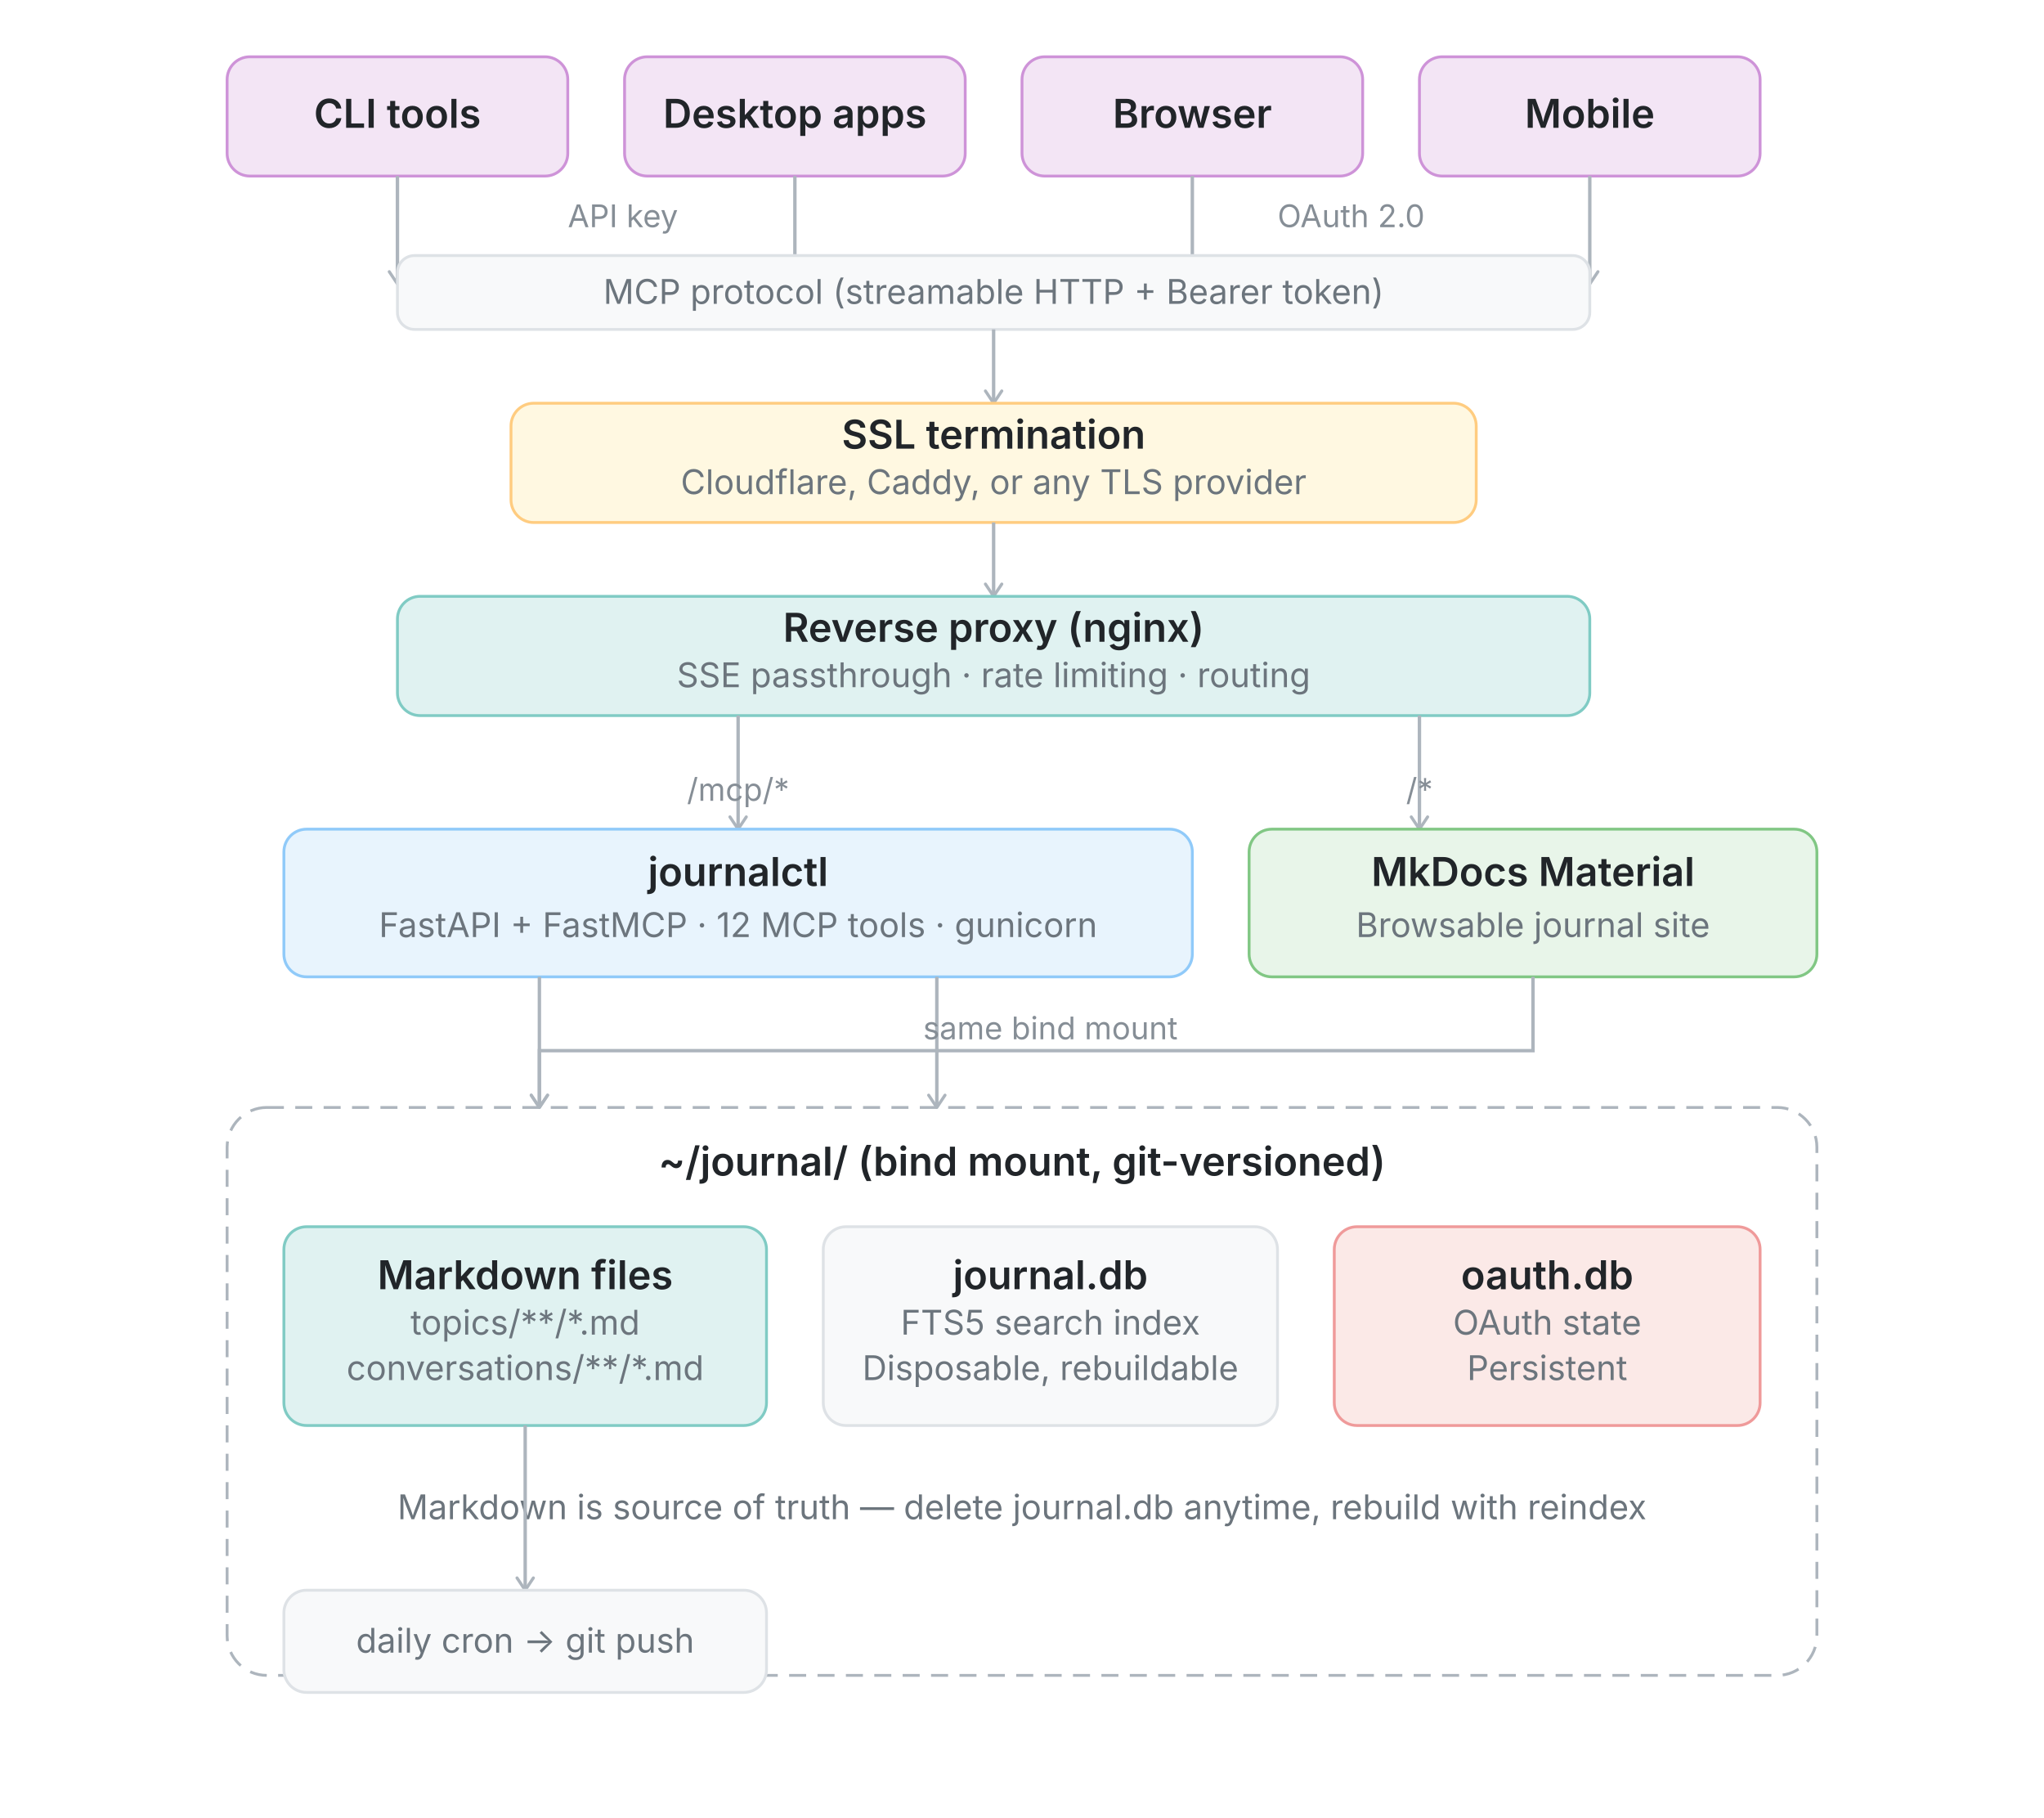
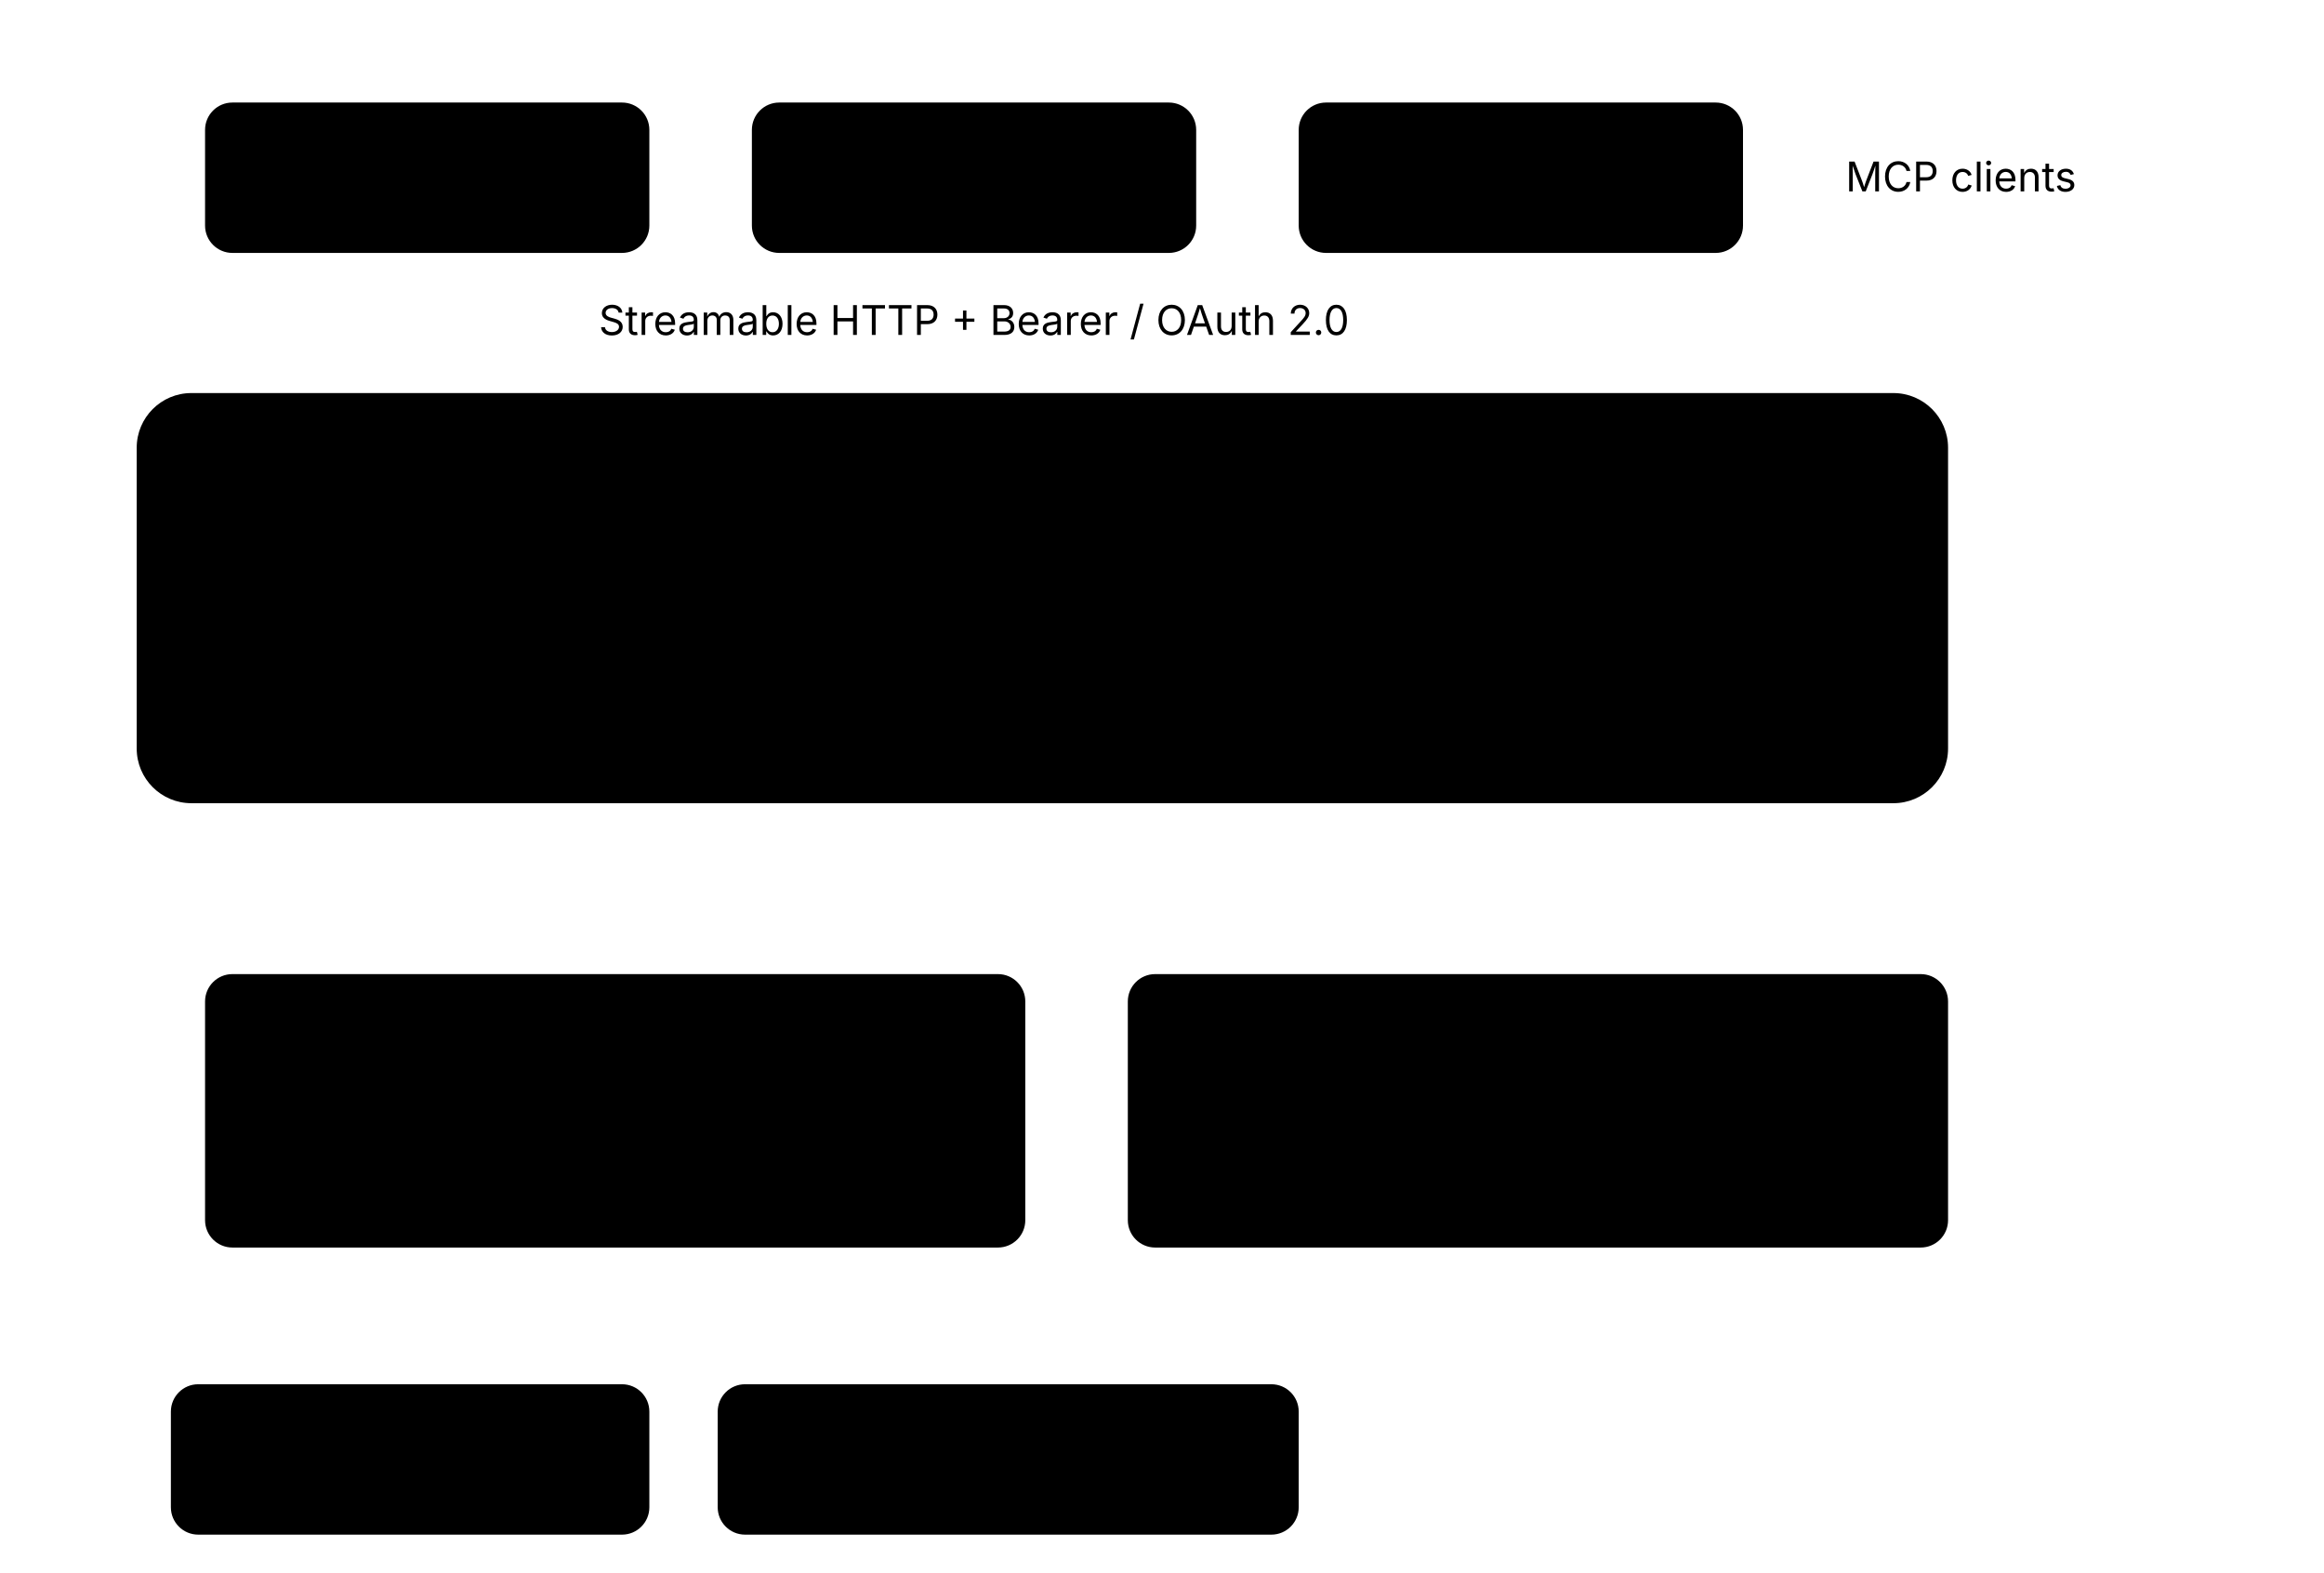
- <svg xmlns="http://www.w3.org/2000/svg" width="720" viewBox="0 0 720 640" style="font-family: -apple-system, BlinkMacSystemFont, 'Segoe UI', sans-serif; background: transparent;">
+ <svg xmlns="http://www.w3.org/2000/svg" width="100%" viewBox="0 0 680 460" style="font-family: system-ui, -apple-system, sans-serif;">
  <style>
-     .box { fill: #f8f9fa; stroke: #dee2e6; stroke-width: 1; }
-     .box-accent { fill: #e8f4fd; stroke: #90caf9; stroke-width: 1; }
-     .box-green { fill: #e8f5e9; stroke: #81c784; stroke-width: 1; }
-     .box-amber { fill: #fff8e1; stroke: #ffcc80; stroke-width: 1; }
-     .box-purple { fill: #f3e5f5; stroke: #ce93d8; stroke-width: 1; }
-     .box-teal { fill: #e0f2f1; stroke: #80cbc4; stroke-width: 1; }
-     .box-coral { fill: #fbe9e7; stroke: #ef9a9a; stroke-width: 1; }
-     .box-dashed { fill: none; stroke: #adb5bd; stroke-width: 1; stroke-dasharray: 6 4; }
-     .title { font-size: 14px; font-weight: 600; fill: #212529; }
-     .subtitle { font-size: 12px; fill: #6c757d; }
-     .label { font-size: 11px; fill: #868e96; }
-     .arr { stroke: #adb5bd; stroke-width: 1.2; marker-end: url(#arrow); }
-     .arr-label { font-size: 11px; fill: #868e96; }
+     @media (prefers-color-scheme: light) {
+       .bg-server { fill: #EEEDFE; stroke: #534AB7; }
+       .bg-server text.title { fill: #3C3489; }
+       .bg-auth { fill: #E1F5EE; stroke: #0F6E56; }
+       .bg-auth text { fill: #085041; } .bg-auth text.sub { fill: #0F6E56; }
+       .bg-tools { fill: #FAECE7; stroke: #993C1D; }
+       .bg-tools text { fill: #712B13; } .bg-tools text.sub { fill: #993C1D; }
+       .bg-db { fill: #E6F1FB; stroke: #185FA5; }
+       .bg-db text { fill: #0C447C; } .bg-db text.sub { fill: #185FA5; }
+       .bg-archive { fill: #FAEEDA; stroke: #854F0B; }
+       .bg-archive text { fill: #633806; } .bg-archive text.sub { fill: #854F0B; }
+       .bg-search { fill: #E1F5EE; stroke: #0F6E56; }
+       .bg-search text { fill: #085041; }
+       .bg-client { fill: #F1EFE8; stroke: #5F5E5A; }
+       .bg-client text { fill: #444441; }
+       .label { fill: #888780; } .arrow { stroke: #888780; }
+     }
+     @media (prefers-color-scheme: dark) {
+       .bg-server { fill: #26215C; stroke: #AFA9EC; }
+       .bg-server text.title { fill: #CECBF6; }
+       .bg-auth { fill: #04342C; stroke: #5DCAA5; }
+       .bg-auth text { fill: #9FE1CB; } .bg-auth text.sub { fill: #5DCAA5; }
+       .bg-tools { fill: #4A1B0C; stroke: #F0997B; }
+       .bg-tools text { fill: #F5C4B3; } .bg-tools text.sub { fill: #F0997B; }
+       .bg-db { fill: #042C53; stroke: #85B7EB; }
+       .bg-db text { fill: #B5D4F4; } .bg-db text.sub { fill: #85B7EB; }
+       .bg-archive { fill: #412402; stroke: #EF9F27; }
+       .bg-archive text { fill: #FAC775; } .bg-archive text.sub { fill: #EF9F27; }
+       .bg-search { fill: #04342C; stroke: #5DCAA5; }
+       .bg-search text { fill: #9FE1CB; }
+       .bg-client { fill: #2C2C2A; stroke: #B4B2A9; }
+       .bg-client text { fill: #D3D1C7; }
+       .label { fill: #B4B2A9; } .arrow { stroke: #B4B2A9; }
+     }
+     text { font-size: 14px; font-weight: 500; }
+     text.sub { font-size: 12px; font-weight: 400; }
+     text.label { font-size: 12px; font-weight: 400; }
  </style>
  <defs>
    <marker id="arrow" viewBox="0 0 10 10" refX="8" refY="5" markerWidth="6" markerHeight="6" orient="auto-start-reverse">
-       <path d="M2 1L8 5L2 9" fill="none" stroke="#adb5bd" stroke-width="1.5" stroke-linecap="round" stroke-linejoin="round" />
+       <path d="M2 1L8 5L2 9" fill="none" stroke="context-stroke" stroke-width="1.5" stroke-linecap="round" stroke-linejoin="round" />
    </marker>
  </defs>
-   <rect class="box-purple" x="80" y="20" width="120" height="42" rx="8" />
-   <text class="title" x="140" y="45" text-anchor="middle">CLI tools</text>
-   <rect class="box-purple" x="220" y="20" width="120" height="42" rx="8" />
-   <text class="title" x="280" y="45" text-anchor="middle">Desktop apps</text>
-   <rect class="box-purple" x="360" y="20" width="120" height="42" rx="8" />
-   <text class="title" x="420" y="45" text-anchor="middle">Browser</text>
-   <rect class="box-purple" x="500" y="20" width="120" height="42" rx="8" />
-   <text class="title" x="560" y="45" text-anchor="middle">Mobile</text>
-   <text class="arr-label" x="200" y="80">API key</text>
-   <text class="arr-label" x="450" y="80">OAuth 2.0</text>
-   <line x1="140" y1="62" x2="140" y2="100" class="arr" />
-   <line x1="280" y1="62" x2="280" y2="100" class="arr" />
-   <line x1="420" y1="62" x2="420" y2="100" class="arr" />
-   <line x1="560" y1="62" x2="560" y2="100" class="arr" />
-   <rect class="box" x="140" y="90" width="420" height="26" rx="6" />
-   <text class="subtitle" x="350" y="107" text-anchor="middle">MCP protocol (streamable HTTP + Bearer token)</text>
-   <line x1="350" y1="116" x2="350" y2="142" class="arr" />
-   <rect class="box-amber" x="180" y="142" width="340" height="42" rx="8" />
-   <text class="title" x="350" y="158" text-anchor="middle">SSL termination</text>
-   <text class="subtitle" x="350" y="174" text-anchor="middle">Cloudflare, Caddy, or any TLS provider</text>
-   <line x1="350" y1="184" x2="350" y2="210" class="arr" />
-   <rect class="box-teal" x="140" y="210" width="420" height="42" rx="8" />
-   <text class="title" x="350" y="226" text-anchor="middle">Reverse proxy (nginx)</text>
-   <text class="subtitle" x="350" y="242" text-anchor="middle">SSE passthrough · rate limiting · routing</text>
-   <line x1="260" y1="252" x2="260" y2="292" class="arr" />
-   <line x1="500" y1="252" x2="500" y2="292" class="arr" />
-   <text class="arr-label" x="260" y="282" text-anchor="middle">/mcp/*</text>
-   <text class="arr-label" x="500" y="282" text-anchor="middle">/*</text>
-   <rect class="box-accent" x="100" y="292" width="320" height="52" rx="8" />
-   <text class="title" x="260" y="312" text-anchor="middle">journalctl</text>
-   <text class="subtitle" x="260" y="330" text-anchor="middle">FastAPI + FastMCP · 12 MCP tools · gunicorn</text>
-   <rect class="box-green" x="440" y="292" width="200" height="52" rx="8" />
-   <text class="title" x="540" y="312" text-anchor="middle">MkDocs Material</text>
-   <text class="subtitle" x="540" y="330" text-anchor="middle">Browsable journal site</text>
-   <line x1="190" y1="344" x2="190" y2="390" class="arr" />
-   <line x1="330" y1="344" x2="330" y2="390" class="arr" />
-   <path d="M540 344 L540 370 L190 370 L190 390" fill="none" class="arr" />
-   <text class="arr-label" x="370" y="366" text-anchor="middle">same bind mount</text>
-   <rect class="box-dashed" x="80" y="390" width="560" height="200" rx="14" />
-   <text class="title" x="360" y="414" text-anchor="middle">~/journal/ (bind mount, git-versioned)</text>
-   <rect class="box-teal" x="100" y="432" width="170" height="70" rx="8" />
-   <text class="title" x="185" y="454" text-anchor="middle">Markdown files</text>
-   <text class="subtitle" x="185" y="470" text-anchor="middle">topics/**/*.md</text>
-   <text class="subtitle" x="185" y="486" text-anchor="middle">conversations/**/*.md</text>
-   <rect class="box" x="290" y="432" width="160" height="70" rx="8" />
-   <text class="title" x="370" y="454" text-anchor="middle">journal.db</text>
-   <text class="subtitle" x="370" y="470" text-anchor="middle">FTS5 search index</text>
-   <text class="subtitle" x="370" y="486" text-anchor="middle">Disposable, rebuildable</text>
-   <rect class="box-coral" x="470" y="432" width="150" height="70" rx="8" />
-   <text class="title" x="545" y="454" text-anchor="middle">oauth.db</text>
-   <text class="subtitle" x="545" y="470" text-anchor="middle">OAuth state</text>
-   <text class="subtitle" x="545" y="486" text-anchor="middle">Persistent</text>
-   <text class="subtitle" x="360" y="535" text-anchor="middle">Markdown is source of truth — delete journal.db anytime, rebuild with reindex</text>
-   <line x1="185" y1="502" x2="185" y2="560" class="arr" />
-   <rect class="box" x="100" y="560" width="170" height="36" rx="8" />
-   <text class="subtitle" x="185" y="582" text-anchor="middle">daily cron → git push</text>
+   <rect class="bg-client" x="60" y="30" width="130" height="44" rx="8" stroke-width="0.5" />
+   <text class="bg-client" x="125" y="56" text-anchor="middle" dominant-baseline="central">Claude.ai</text>
+   <rect class="bg-client" x="220" y="30" width="130" height="44" rx="8" stroke-width="0.5" />
+   <text class="bg-client" x="285" y="56" text-anchor="middle" dominant-baseline="central">Claude Code</text>
+   <rect class="bg-client" x="380" y="30" width="130" height="44" rx="8" stroke-width="0.5" />
+   <text class="bg-client" x="445" y="56" text-anchor="middle" dominant-baseline="central">CLI / other</text>
+   <text class="label" x="540" y="56" text-anchor="start">MCP clients</text>
+   <line x1="125" y1="74" x2="125" y2="110" class="arrow" stroke-width="1.5" marker-end="url(#arrow)" />
+   <line x1="285" y1="74" x2="285" y2="110" class="arrow" stroke-width="1.5" marker-end="url(#arrow)" />
+   <line x1="445" y1="74" x2="445" y2="110" class="arrow" stroke-width="1.5" marker-end="url(#arrow)" />
+   <text class="label" x="285" y="98" text-anchor="middle">Streamable HTTP + Bearer / OAuth 2.0</text>
+   <rect class="bg-server" x="40" y="115" width="530" height="120" rx="16" stroke-width="0.5" />
+   <text class="bg-server title" x="305" y="140" text-anchor="middle" dominant-baseline="central">FastAPI server (gunicorn workers)</text>
+   <rect class="bg-auth" x="65" y="160" width="200" height="56" rx="8" stroke-width="0.5" />
+   <text class="bg-auth" x="165" y="178" text-anchor="middle" dominant-baseline="central">Auth middleware</text>
+   <text class="bg-auth sub" x="165" y="198" text-anchor="middle" dominant-baseline="central">API key + OAuth 2.0 PKCE</text>
+   <rect class="bg-tools" x="295" y="160" width="250" height="56" rx="8" stroke-width="0.5" />
+   <text class="bg-tools" x="420" y="178" text-anchor="middle" dominant-baseline="central">13 MCP tools</text>
+   <text class="bg-tools sub" x="420" y="198" text-anchor="middle" dominant-baseline="central">append, read, search, briefing...</text>
+   <line x1="265" y1="188" x2="293" y2="188" class="arrow" stroke-width="1.5" marker-end="url(#arrow)" />
+   <line x1="180" y1="235" x2="180" y2="280" class="arrow" stroke-width="1.5" marker-end="url(#arrow)" />
+   <line x1="420" y1="235" x2="420" y2="280" class="arrow" stroke-width="1.5" marker-end="url(#arrow)" />
+   <rect class="bg-db" x="60" y="285" width="240" height="80" rx="8" stroke-width="0.5" />
+   <text class="bg-db" x="180" y="308" text-anchor="middle" dominant-baseline="central">journal.db (SQLite)</text>
+   <text class="bg-db sub" x="180" y="328" text-anchor="middle" dominant-baseline="central">topics, entries, conversations,</text>
+   <text class="bg-db sub" x="180" y="344" text-anchor="middle" dominant-baseline="central">messages (canonical)</text>
+   <rect class="bg-archive" x="330" y="285" width="240" height="80" rx="8" stroke-width="0.5" />
+   <text class="bg-archive" x="450" y="308" text-anchor="middle" dominant-baseline="central">Archival files</text>
+   <text class="bg-archive sub" x="450" y="328" text-anchor="middle" dominant-baseline="central">conversations_json/{id}.json</text>
+   <text class="bg-archive sub" x="450" y="344" text-anchor="middle" dominant-baseline="central">Rebuildable → S3 backup</text>
+   <line x1="120" y1="365" x2="120" y2="400" class="arrow" stroke-width="1.5" marker-end="url(#arrow)" />
+   <line x1="240" y1="365" x2="240" y2="400" class="arrow" stroke-width="1.5" marker-end="url(#arrow)" />
+   <rect class="bg-search" x="50" y="405" width="140" height="44" rx="8" stroke-width="0.5" />
+   <text class="bg-search" x="120" y="427" text-anchor="middle" dominant-baseline="central">FTS5 index</text>
+   <rect class="bg-search" x="210" y="405" width="170" height="44" rx="8" stroke-width="0.5" />
+   <text class="bg-search" x="295" y="427" text-anchor="middle" dominant-baseline="central">Semantic (ONNX)</text>
</svg>
